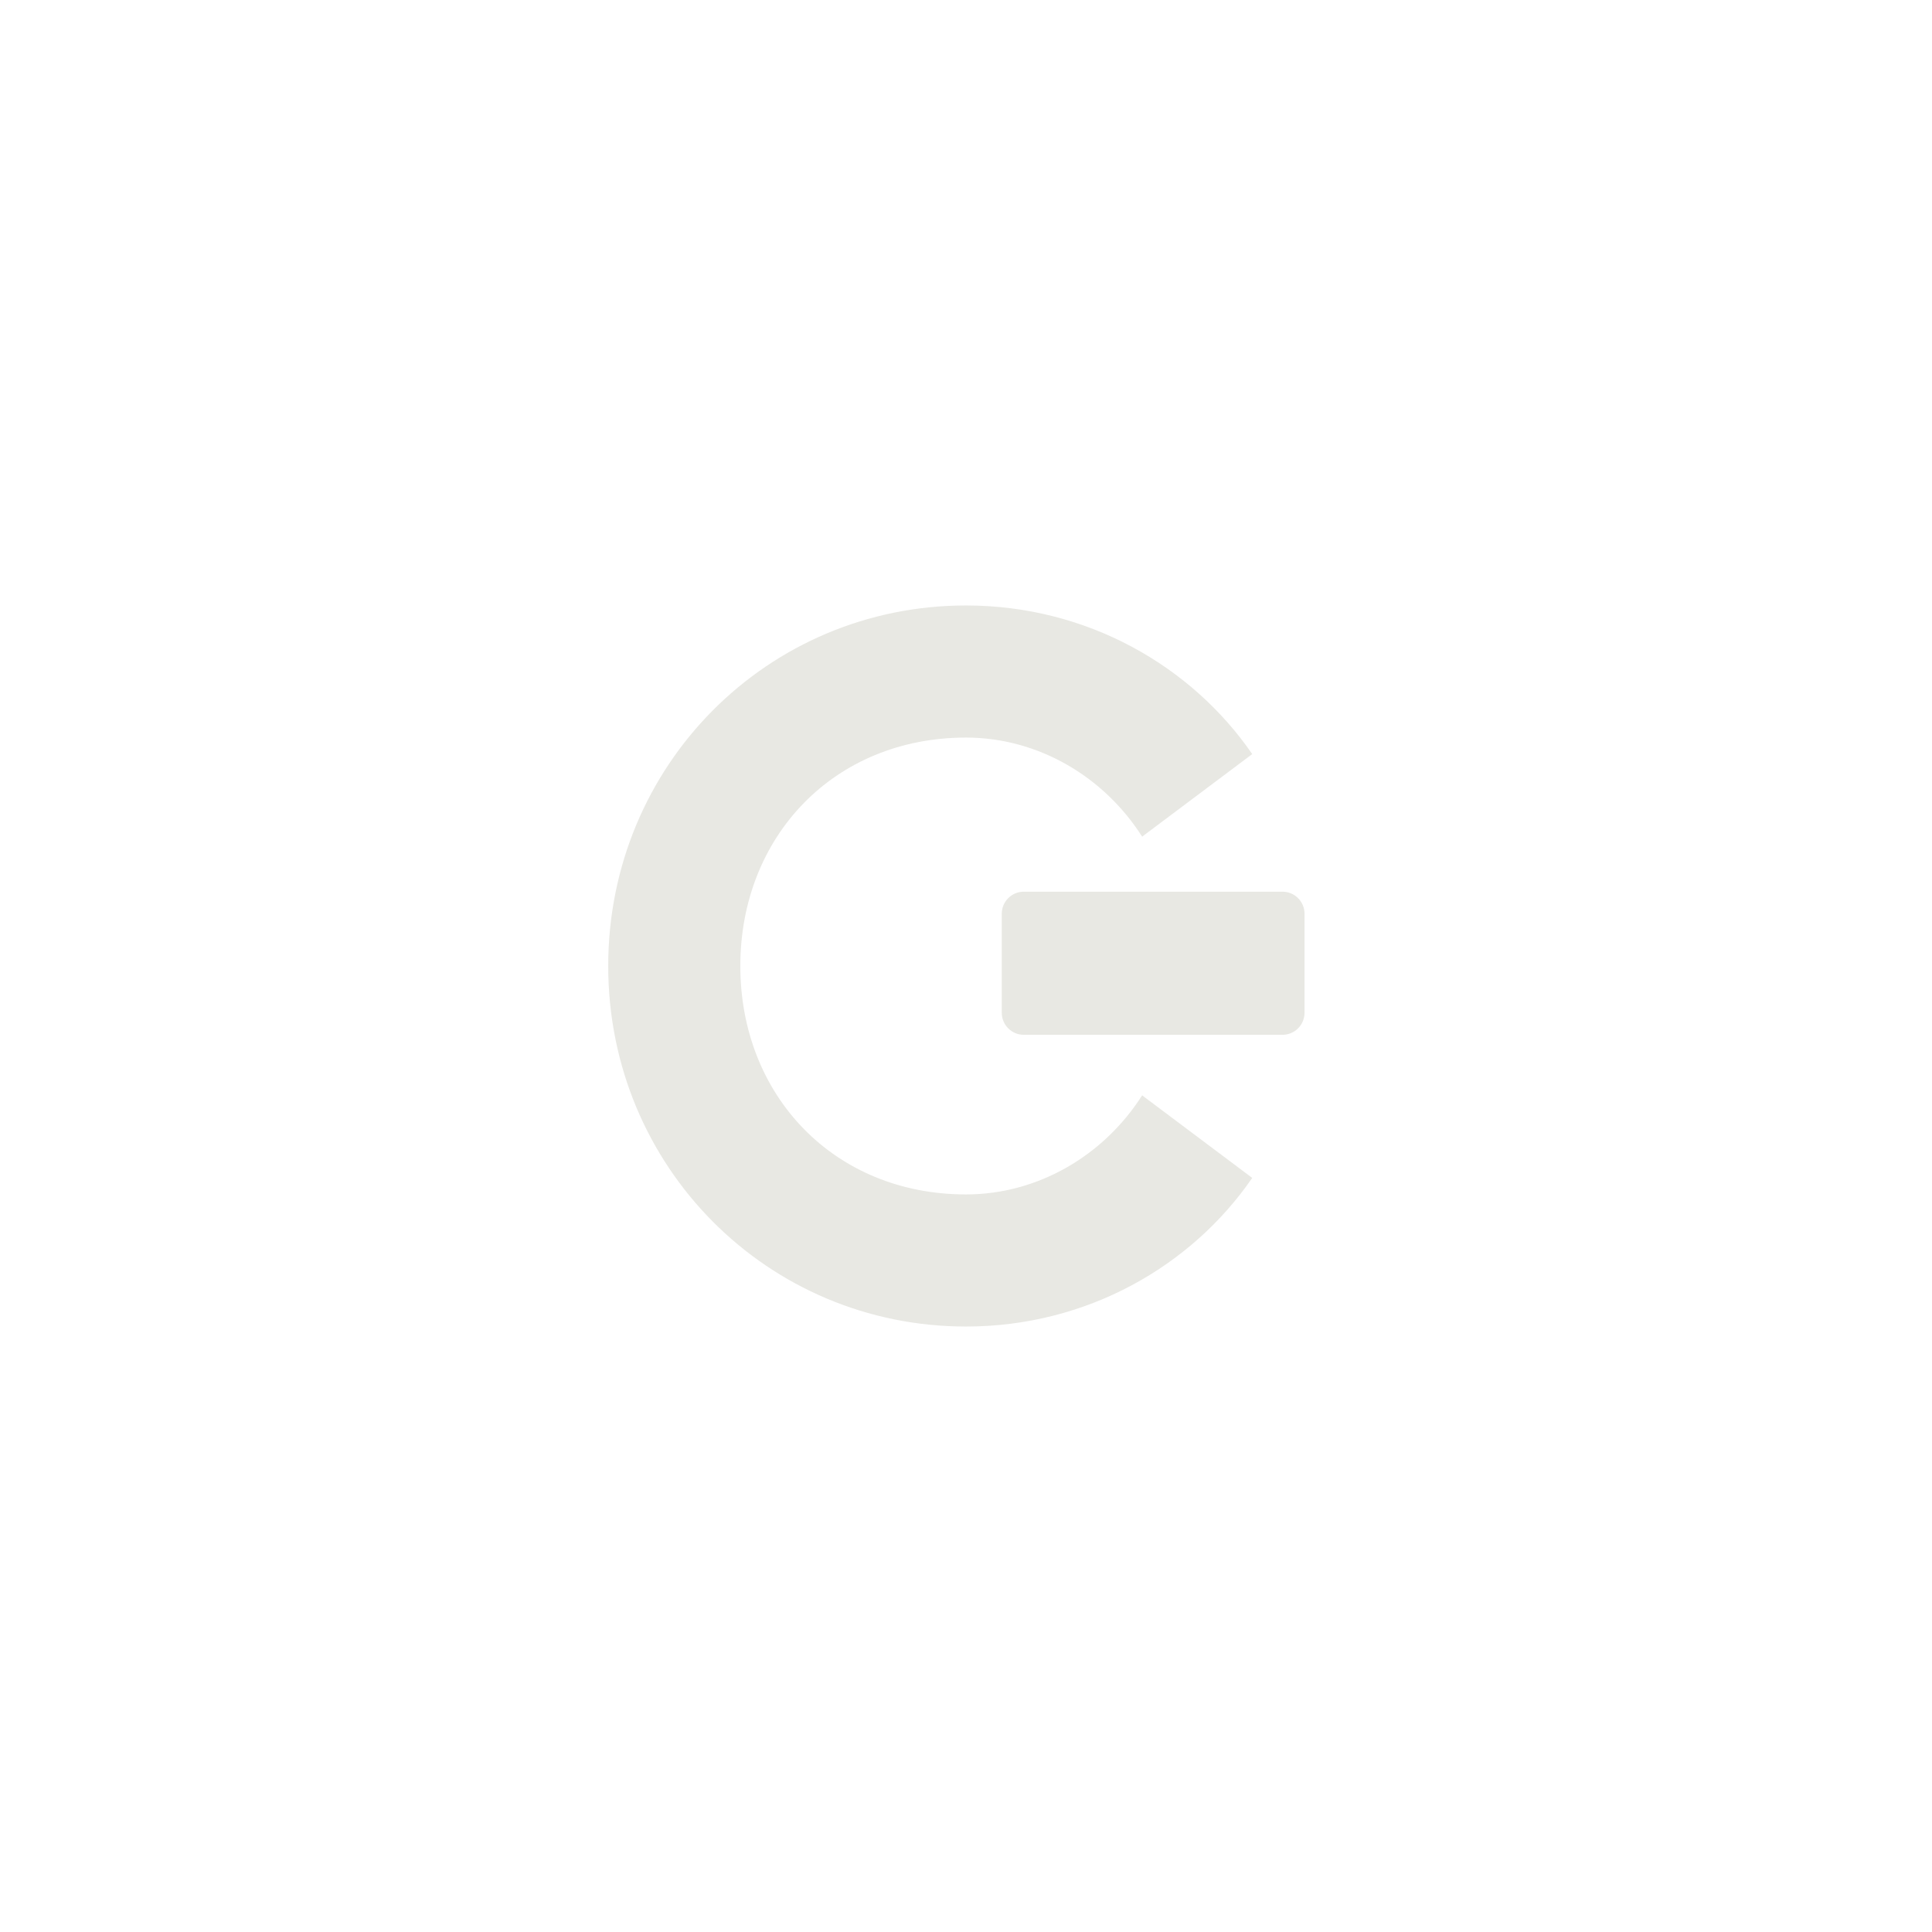
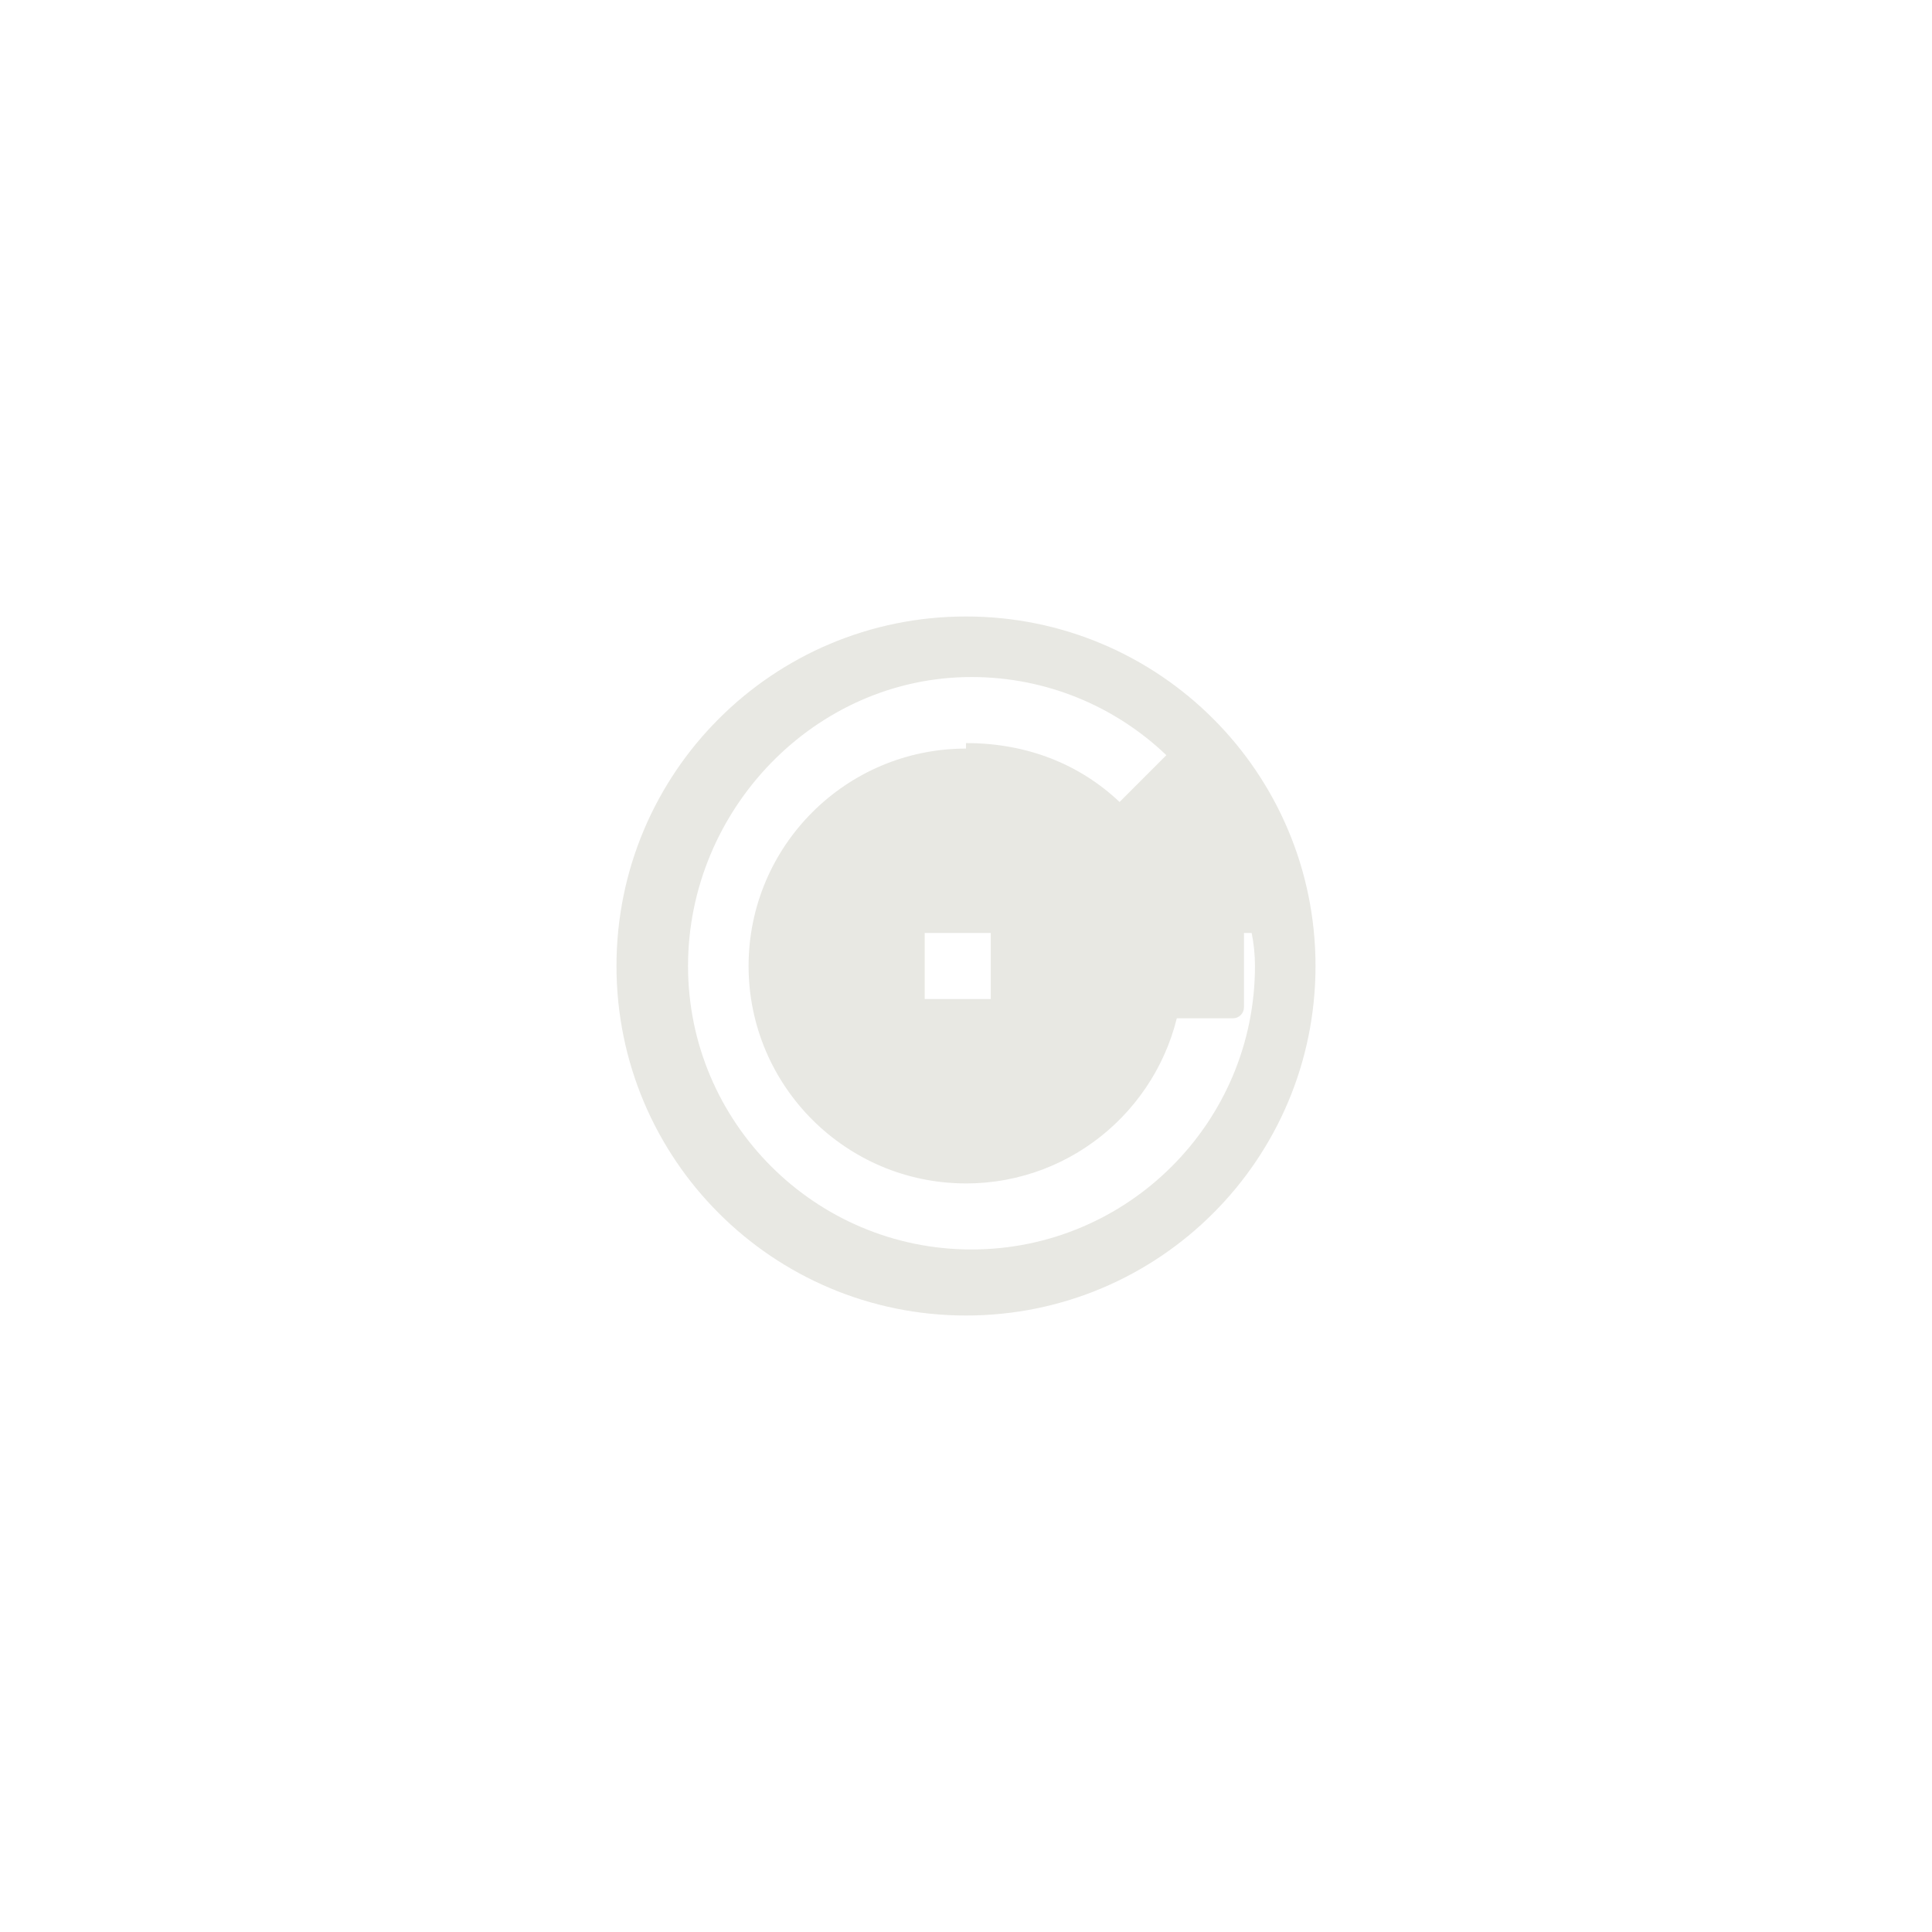
<svg xmlns="http://www.w3.org/2000/svg" width="351" height="351" viewBox="0 0 351 351" fill="none">
-   <g fill="#E8E8E3">
-     <path d="M175.5 110c-36 0-65 29-65 65.5s29 65.5 65 65.5c22 0 41-11 52-27l-20-15c-7 11-19 18-32 18-24 0-41-18-41-41.5s17-41.5 41-41.5c13 0 25 7 32 18l20-15c-11-16-30-27-52-27z" />
-     <rect x="182" y="162" width="55" height="26" rx="4" />
-   </g>
+   <path fill-rule="evenodd" clip-rule="evenodd" d="M175.5 112c35.1 0 63.5 28.4 63.5 63.5 0 35.1-28.4 63.5-63.5 63.5-35.1 0-63.5-28.4-63.5-63.5S140.4 112 175.5 112zm0 24c-21.8 0-39.5 17.7-39.5 39.5S153.7 215 175.5 215c19.8 0 36.1-14.6 39-33.5H168v-12h59.4c.4 2 .6 4 .6 6 0 28.4-23.1 51.5-51.5 51.5-28.4 0-51.5-23.1-51.5-51.5S148.1 123 176.5 123c13.7 0 26.2 5.4 35.4 14.2l-8.5 8.5c-7.2-6.8-16.7-10.7-27.9-10.7z" fill="#E8E8E3" />
+   <rect x="180" y="166" width="46" height="19" rx="2" fill="#E8E8E3" />
</svg>
